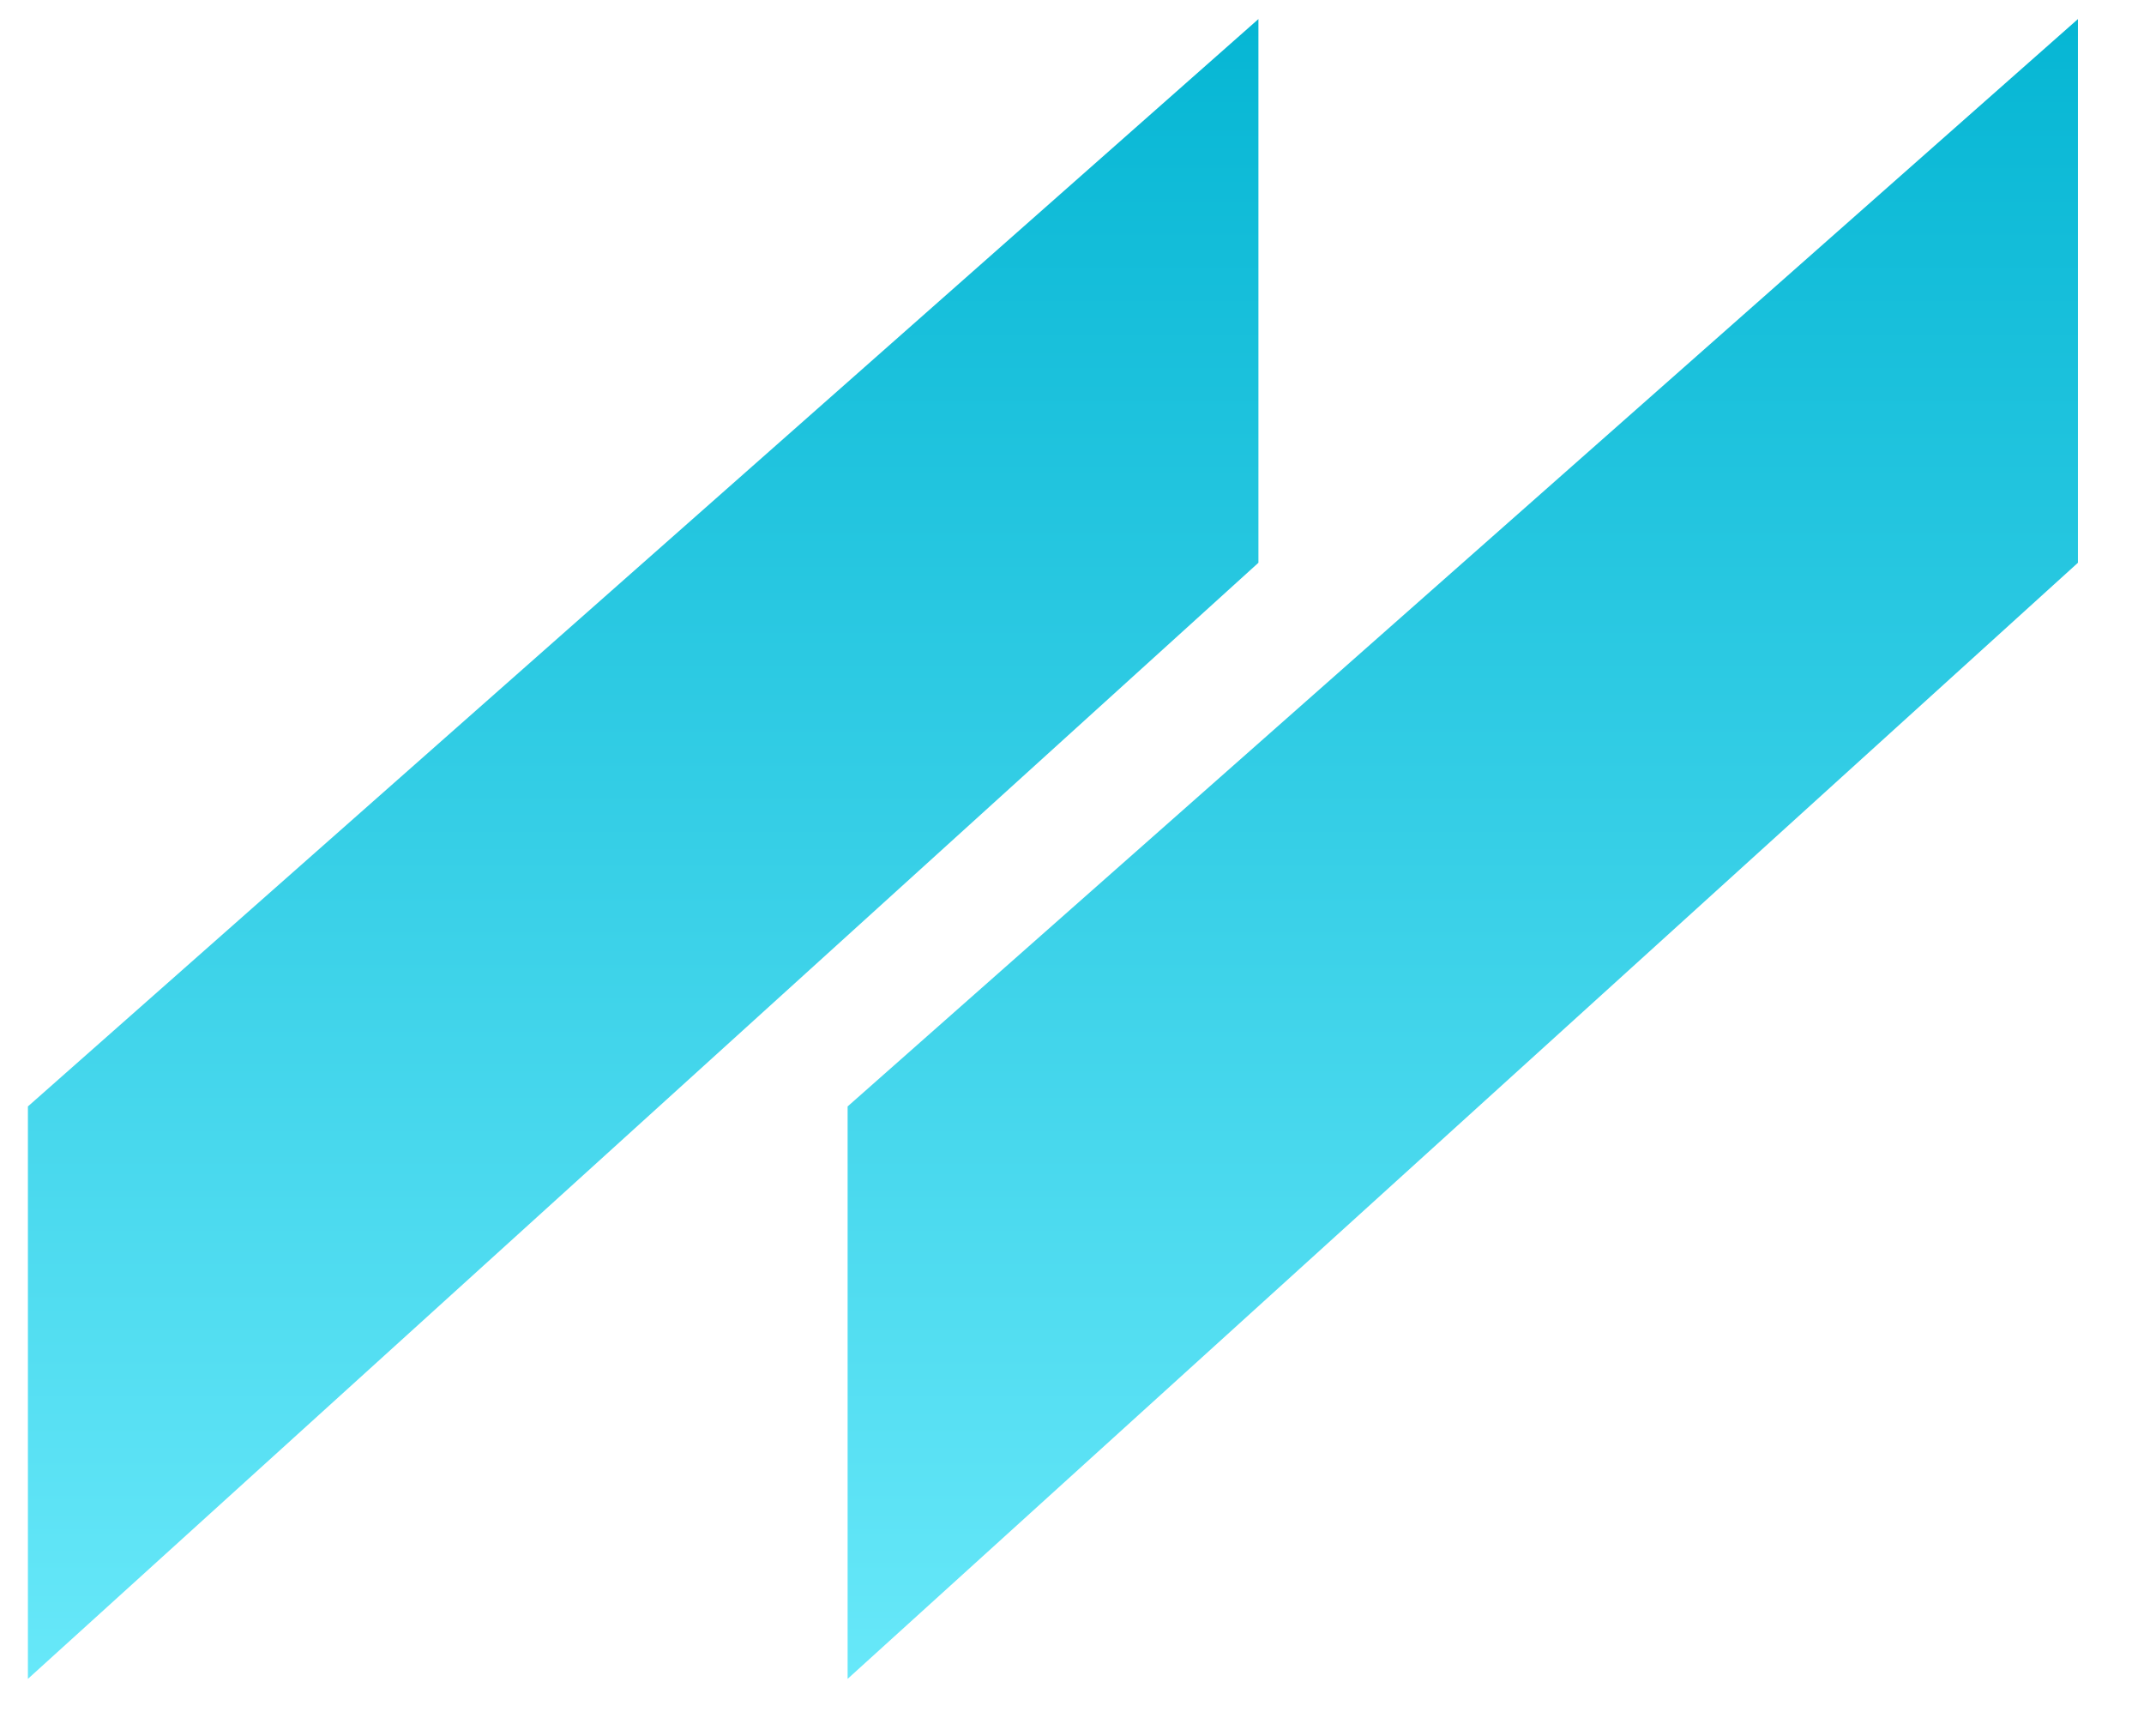
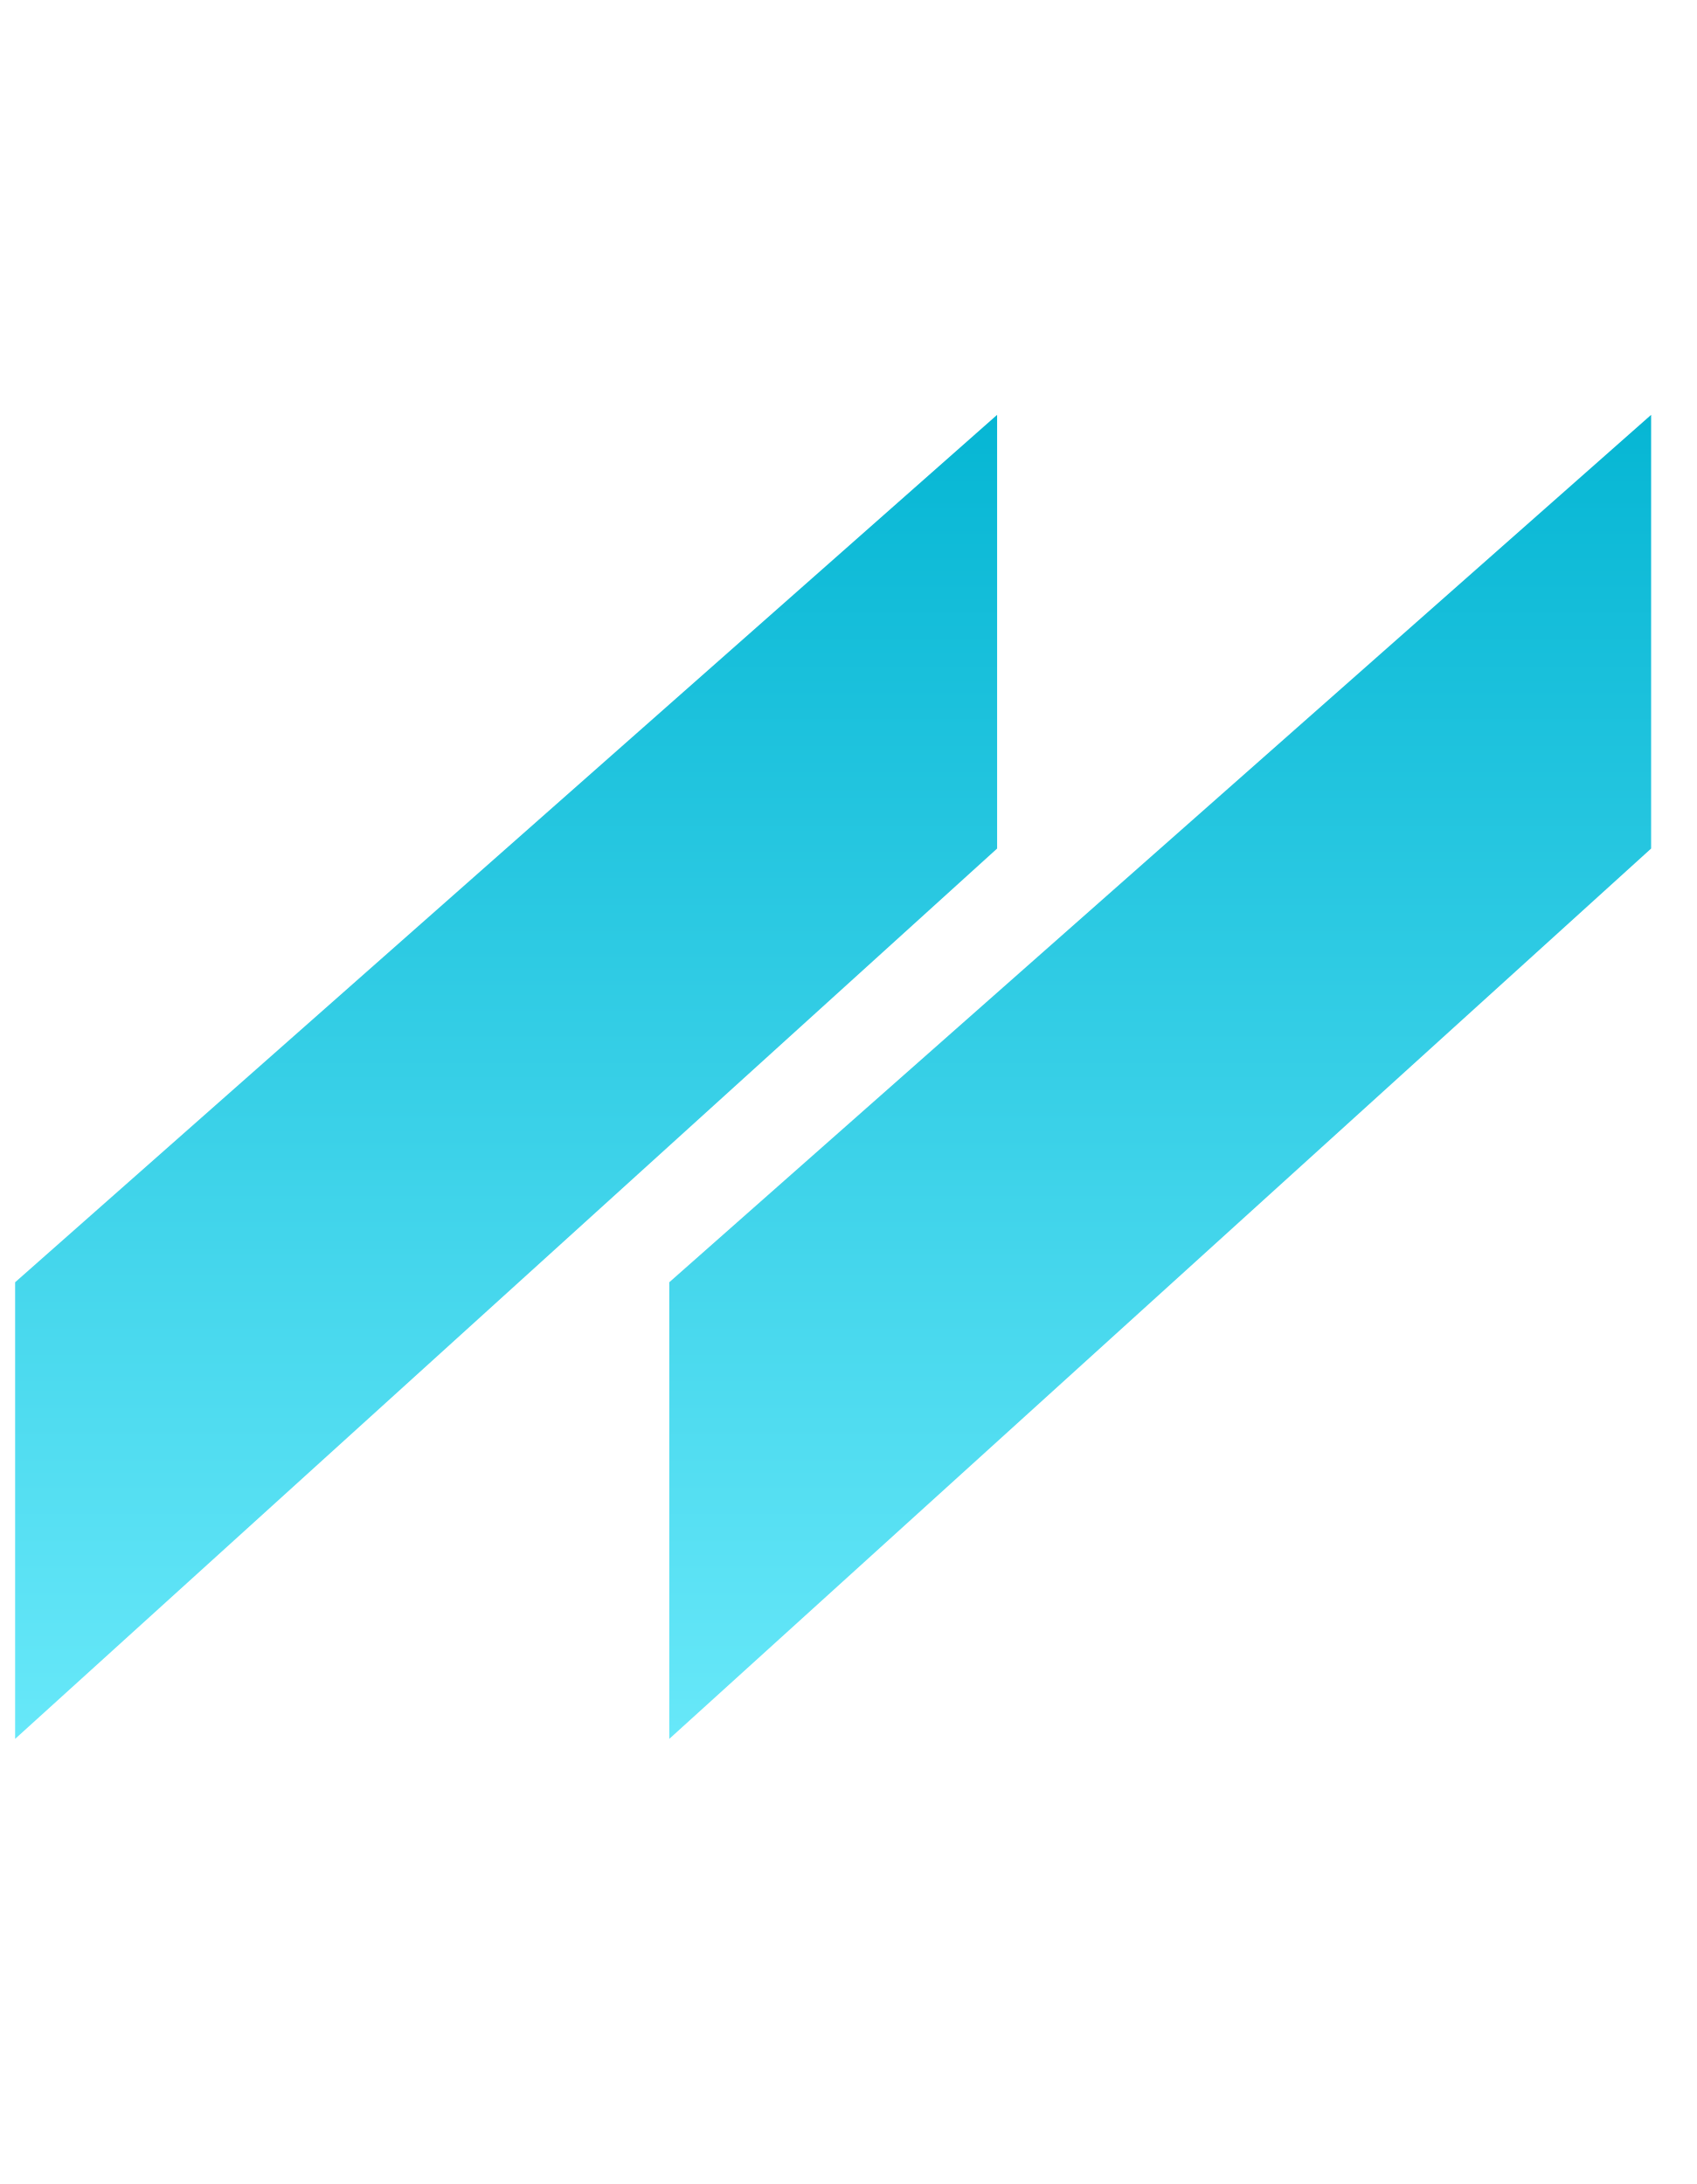
- <svg xmlns="http://www.w3.org/2000/svg" xmlns:xlink="http://www.w3.org/1999/xlink" version="1.1" preserveAspectRatio="xMidYMid meet" viewBox="344.564 330.278 111.737 91.218" width="53.87" height="43.61">
+ <svg xmlns="http://www.w3.org/2000/svg" xmlns:xlink="http://www.w3.org/1999/xlink" version="1.1" preserveAspectRatio="xMidYMid meet" viewBox="344.564 330.278 111.737 91.218" width="33.87" height="43.61">
  <defs>
    <path d="M453.3 331.28L453.3 359.85L388.64 418.5L388.64 388.42L453.3 331.28Z" id="aFZf6T5ED" />
    <linearGradient id="gradientb2ThqnP5Op" gradientUnits="userSpaceOnUse" x1="420.97" y1="331.28" x2="420.97" y2="418.5">
      <stop style="stop-color: #06b6d4;stop-opacity: 1" offset="0%" />
      <stop style="stop-color: #67e8f9;stop-opacity: 1" offset="100%" />
    </linearGradient>
    <path d="M410.23 331.28L410.23 359.85L345.56 418.5L345.56 388.42L410.23 331.28Z" id="a9fehgwfM" />
    <linearGradient id="gradientk1wNV9Ostb" gradientUnits="userSpaceOnUse" x1="377.89" y1="331.28" x2="377.89" y2="418.5">
      <stop style="stop-color: #06b6d4;stop-opacity: 1" offset="0%" />
      <stop style="stop-color: #67e8f9;stop-opacity: 1" offset="100%" />
    </linearGradient>
  </defs>
  <g>
    <g>
      <use xlink:href="#aFZf6T5ED" opacity="1" fill="url(#gradientb2ThqnP5Op)" />
    </g>
    <g>
      <use xlink:href="#a9fehgwfM" opacity="1" fill="url(#gradientk1wNV9Ostb)" />
    </g>
  </g>
</svg>
